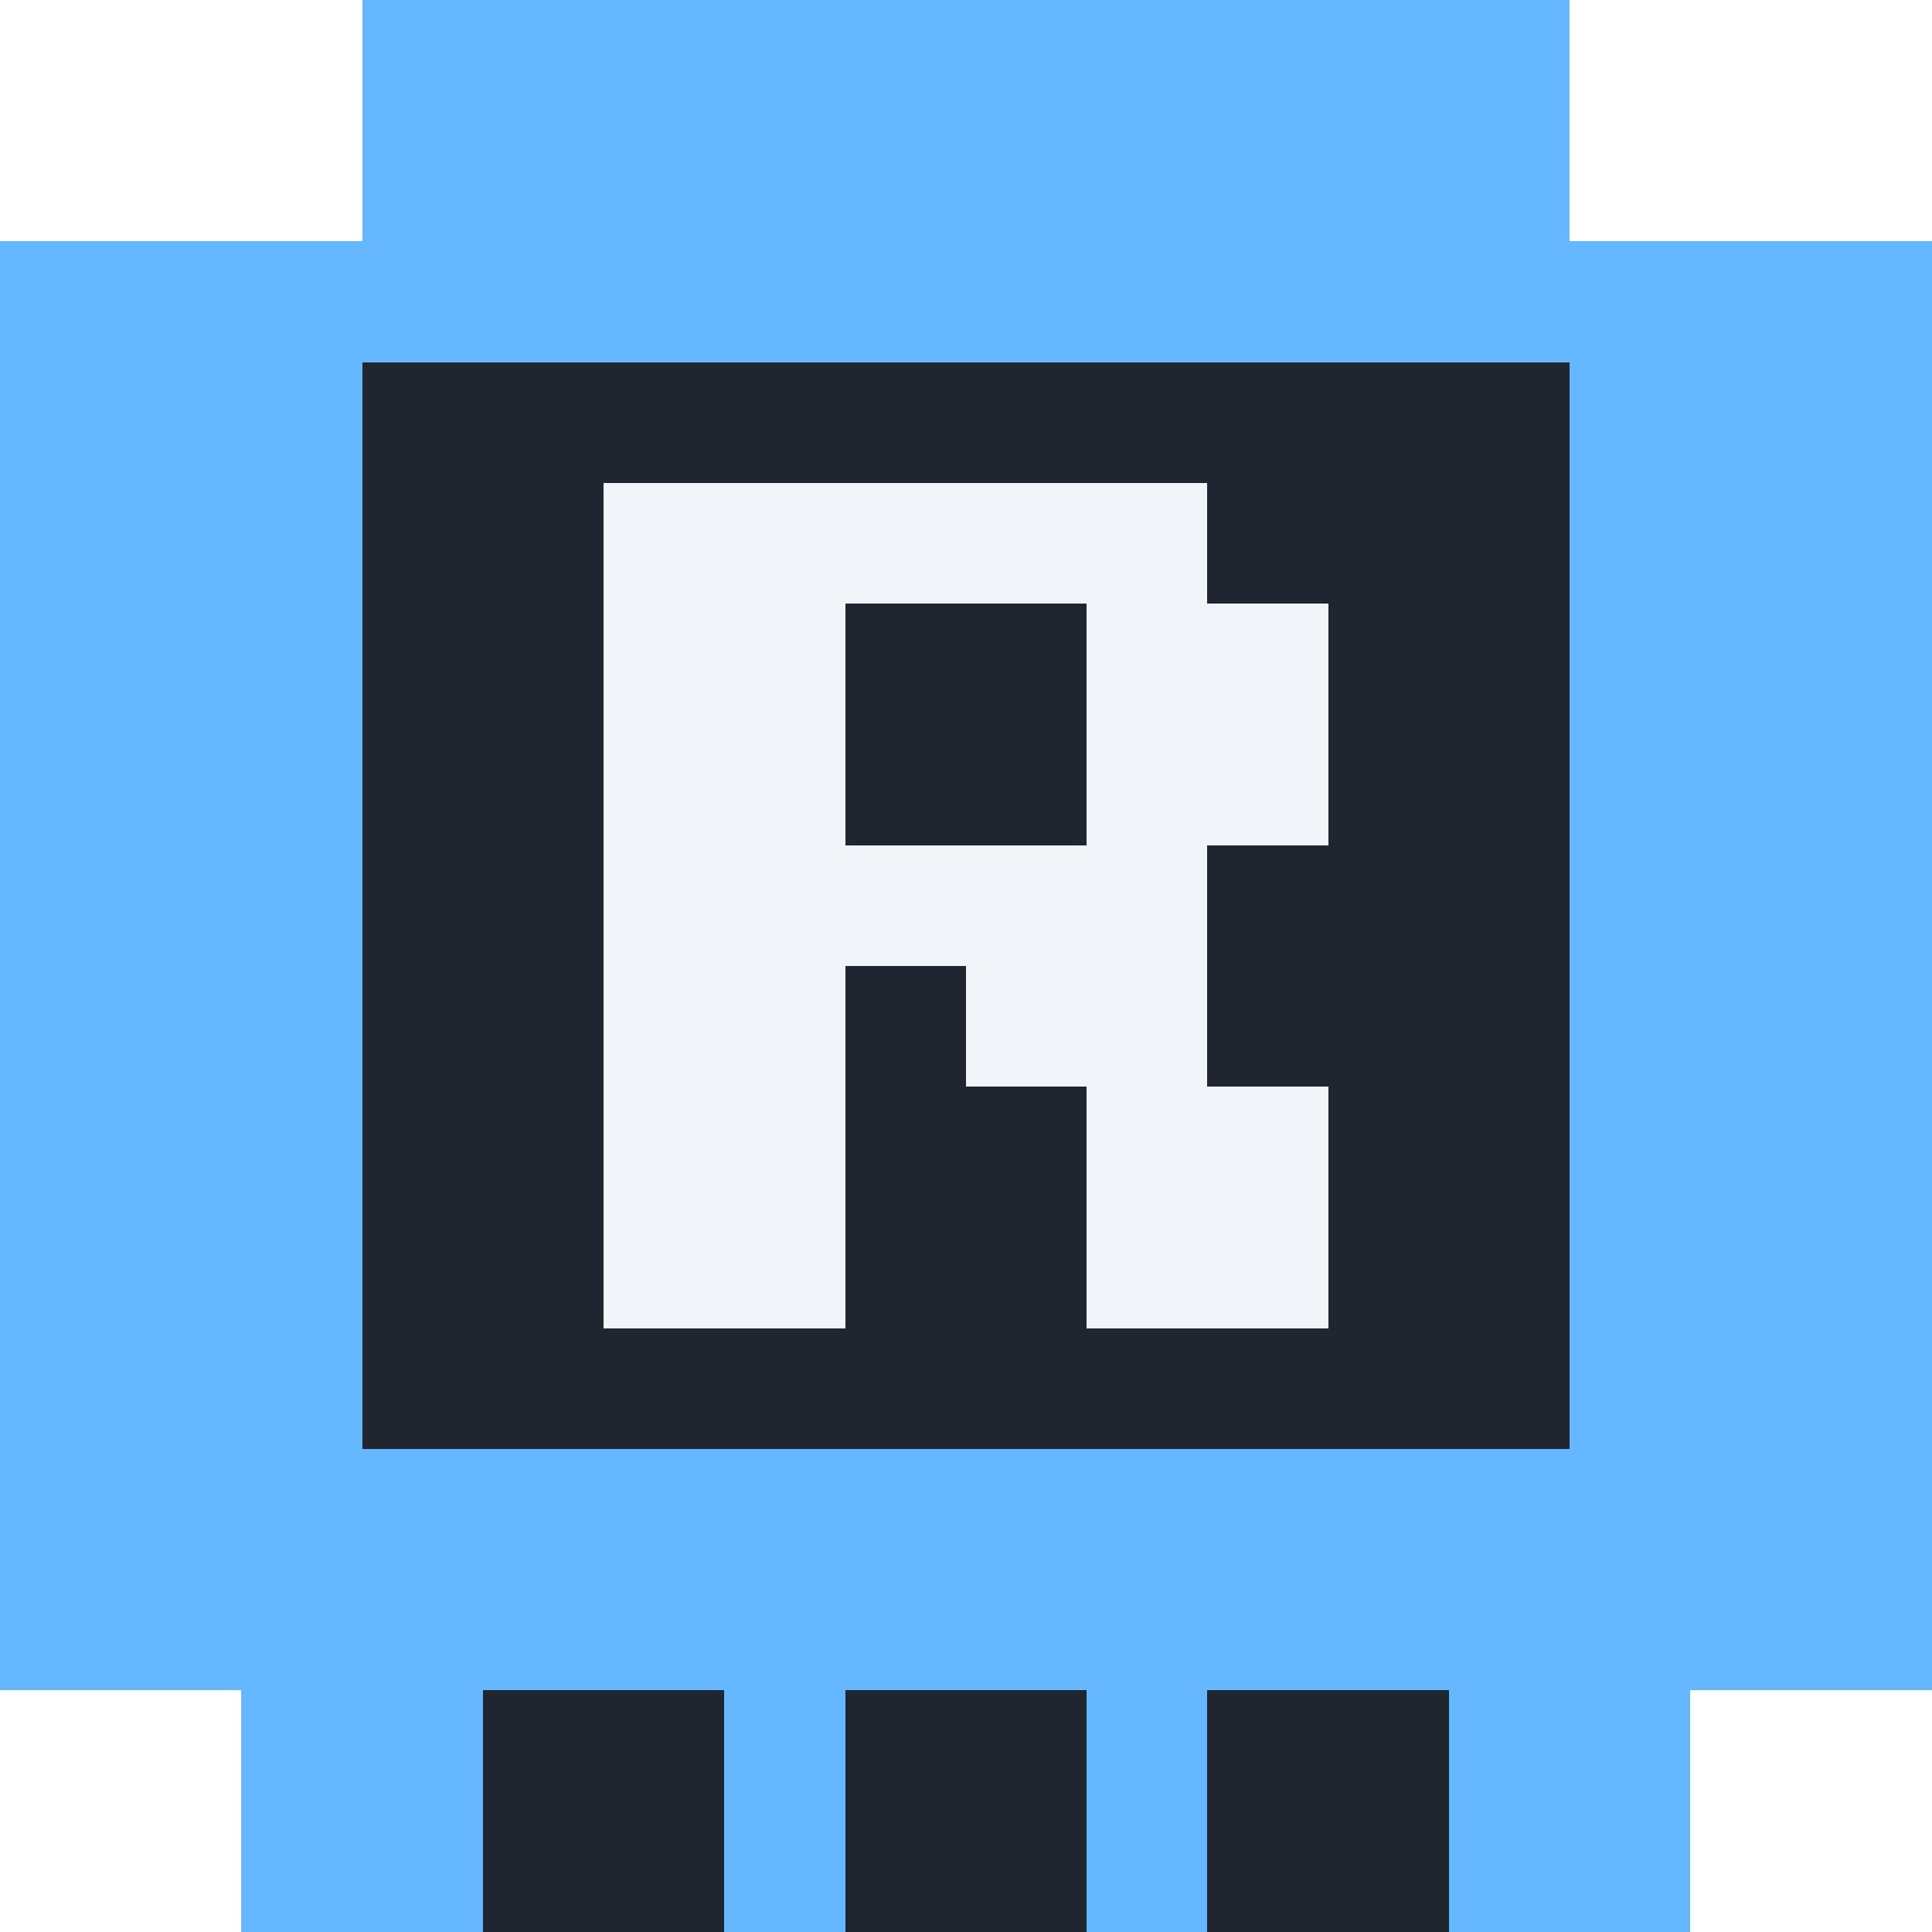
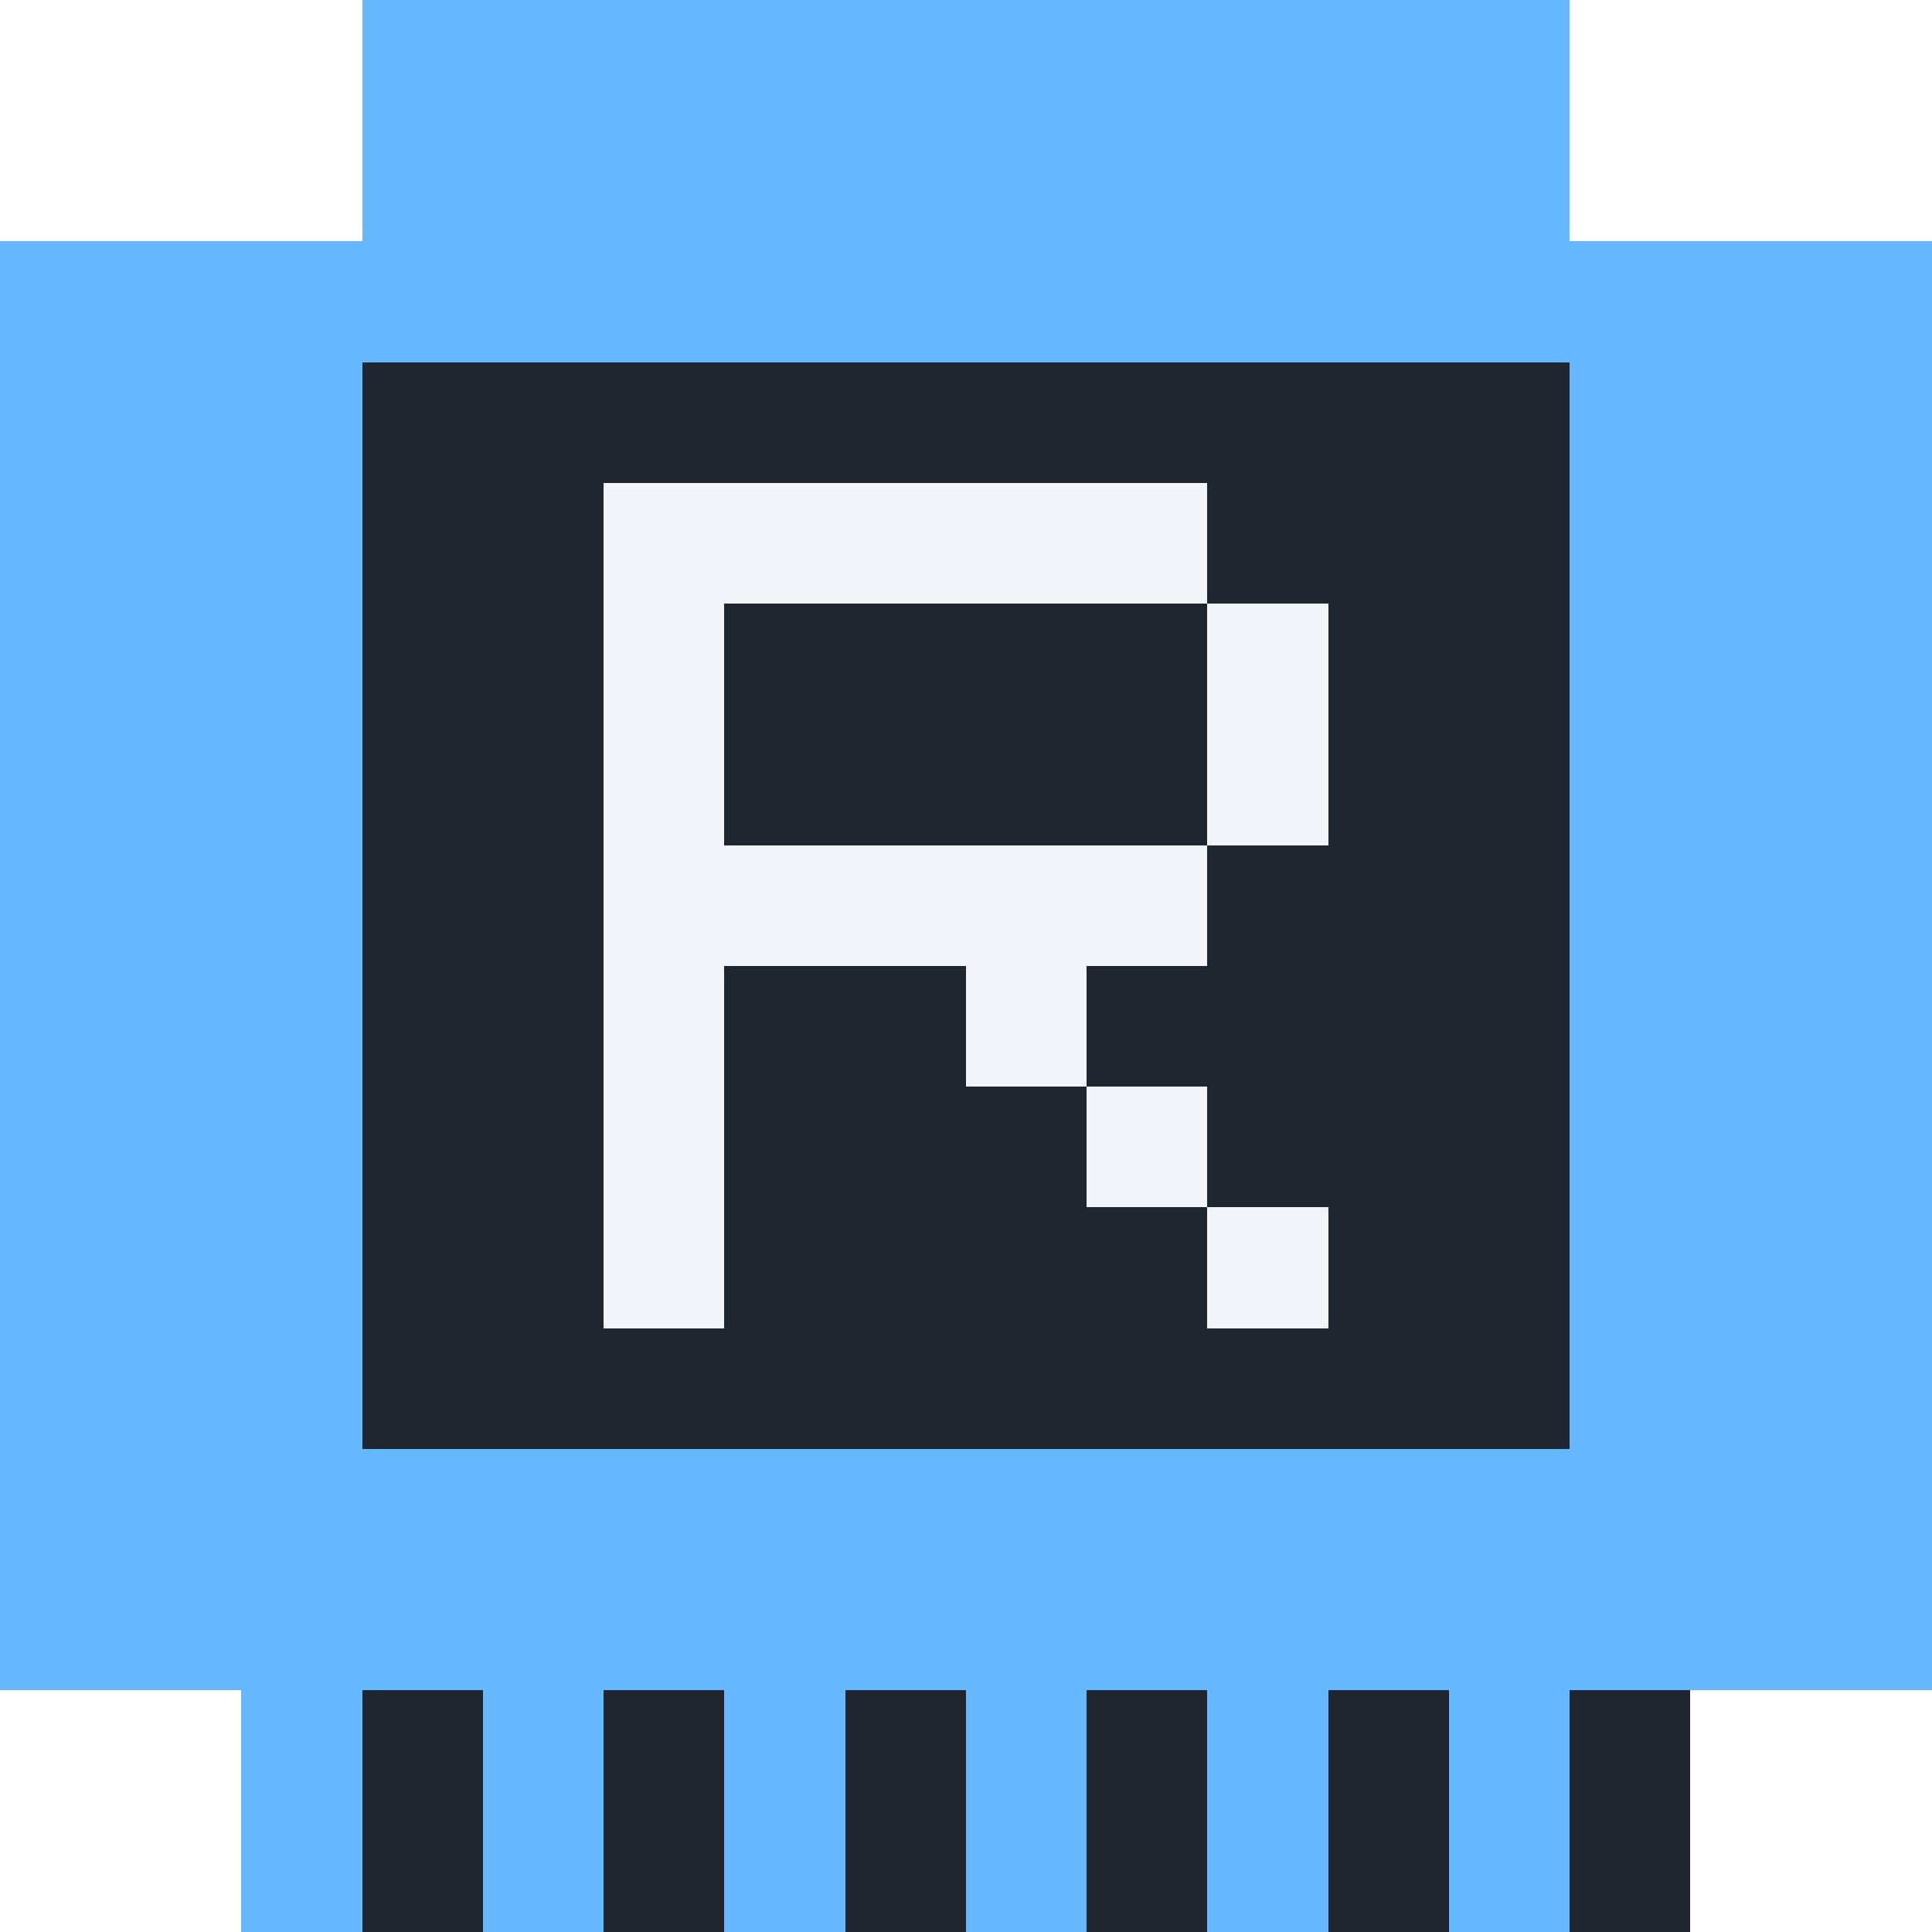
<svg xmlns="http://www.w3.org/2000/svg" viewBox="0 0 16 16" shape-rendering="crispEdges">
  <rect x="3" y="0" width="10" height="1" fill="#65b8ff" />
  <rect x="3" y="1" width="10" height="1" fill="#65b8ff" />
  <rect x="0" y="2" width="16" height="1" fill="#65b8ff" />
  <rect x="0" y="3" width="3" height="1" fill="#65b8ff" />
  <rect x="3" y="3" width="10" height="1" fill="#202630" />
  <rect x="13" y="3" width="3" height="1" fill="#65b8ff" />
  <rect x="0" y="4" width="3" height="1" fill="#65b8ff" />
  <rect x="3" y="4" width="2" height="1" fill="#202630" />
  <rect x="5" y="4" width="5" height="1" fill="#f1f5fa" />
  <rect x="10" y="4" width="3" height="1" fill="#202630" />
  <rect x="13" y="4" width="3" height="1" fill="#65b8ff" />
  <rect x="0" y="5" width="3" height="1" fill="#65b8ff" />
  <rect x="3" y="5" width="2" height="1" fill="#202630" />
-   <rect x="5" y="5" width="2" height="1" fill="#f1f5fa" />
-   <rect x="7" y="5" width="2" height="1" fill="#202630" />
-   <rect x="9" y="5" width="2" height="1" fill="#f1f5fa" />
+   <rect x="5" y="5" width="1" height="1" fill="#f1f5fa" />
+   <rect x="6" y="5" width="4" height="1" fill="#202630" />
+   <rect x="10" y="5" width="1" height="1" fill="#f1f5fa" />
  <rect x="11" y="5" width="2" height="1" fill="#202630" />
  <rect x="13" y="5" width="3" height="1" fill="#65b8ff" />
  <rect x="0" y="6" width="3" height="1" fill="#65b8ff" />
  <rect x="3" y="6" width="2" height="1" fill="#202630" />
-   <rect x="5" y="6" width="2" height="1" fill="#f1f5fa" />
-   <rect x="7" y="6" width="2" height="1" fill="#202630" />
-   <rect x="9" y="6" width="2" height="1" fill="#f1f5fa" />
+   <rect x="5" y="6" width="1" height="1" fill="#f1f5fa" />
+   <rect x="6" y="6" width="4" height="1" fill="#202630" />
+   <rect x="10" y="6" width="1" height="1" fill="#f1f5fa" />
  <rect x="11" y="6" width="2" height="1" fill="#202630" />
  <rect x="13" y="6" width="3" height="1" fill="#65b8ff" />
  <rect x="0" y="7" width="3" height="1" fill="#65b8ff" />
  <rect x="3" y="7" width="2" height="1" fill="#202630" />
  <rect x="5" y="7" width="5" height="1" fill="#f1f5fa" />
  <rect x="10" y="7" width="3" height="1" fill="#202630" />
  <rect x="13" y="7" width="3" height="1" fill="#65b8ff" />
  <rect x="0" y="8" width="3" height="1" fill="#65b8ff" />
  <rect x="3" y="8" width="2" height="1" fill="#202630" />
-   <rect x="5" y="8" width="2" height="1" fill="#f1f5fa" />
-   <rect x="7" y="8" width="1" height="1" fill="#202630" />
-   <rect x="8" y="8" width="2" height="1" fill="#f1f5fa" />
-   <rect x="10" y="8" width="3" height="1" fill="#202630" />
+   <rect x="5" y="8" width="1" height="1" fill="#f1f5fa" />
+   <rect x="6" y="8" width="2" height="1" fill="#202630" />
+   <rect x="8" y="8" width="1" height="1" fill="#f1f5fa" />
+   <rect x="9" y="8" width="4" height="1" fill="#202630" />
  <rect x="13" y="8" width="3" height="1" fill="#65b8ff" />
  <rect x="0" y="9" width="3" height="1" fill="#65b8ff" />
  <rect x="3" y="9" width="2" height="1" fill="#202630" />
-   <rect x="5" y="9" width="2" height="1" fill="#f1f5fa" />
-   <rect x="7" y="9" width="2" height="1" fill="#202630" />
-   <rect x="9" y="9" width="2" height="1" fill="#f1f5fa" />
-   <rect x="11" y="9" width="2" height="1" fill="#202630" />
+   <rect x="5" y="9" width="1" height="1" fill="#f1f5fa" />
+   <rect x="6" y="9" width="3" height="1" fill="#202630" />
+   <rect x="9" y="9" width="1" height="1" fill="#f1f5fa" />
+   <rect x="10" y="9" width="3" height="1" fill="#202630" />
  <rect x="13" y="9" width="3" height="1" fill="#65b8ff" />
  <rect x="0" y="10" width="3" height="1" fill="#65b8ff" />
  <rect x="3" y="10" width="2" height="1" fill="#202630" />
-   <rect x="5" y="10" width="2" height="1" fill="#f1f5fa" />
-   <rect x="7" y="10" width="2" height="1" fill="#202630" />
-   <rect x="9" y="10" width="2" height="1" fill="#f1f5fa" />
+   <rect x="5" y="10" width="1" height="1" fill="#f1f5fa" />
+   <rect x="6" y="10" width="4" height="1" fill="#202630" />
+   <rect x="10" y="10" width="1" height="1" fill="#f1f5fa" />
  <rect x="11" y="10" width="2" height="1" fill="#202630" />
  <rect x="13" y="10" width="3" height="1" fill="#65b8ff" />
  <rect x="0" y="11" width="3" height="1" fill="#65b8ff" />
  <rect x="3" y="11" width="10" height="1" fill="#202630" />
  <rect x="13" y="11" width="3" height="1" fill="#65b8ff" />
  <rect x="0" y="12" width="16" height="1" fill="#65b8ff" />
  <rect x="0" y="13" width="16" height="1" fill="#65b8ff" />
-   <rect x="2" y="14" width="2" height="1" fill="#65b8ff" />
-   <rect x="4" y="14" width="2" height="1" fill="#202630" />
+   <rect x="2" y="14" width="1" height="1" fill="#65b8ff" />
+   <rect x="3" y="14" width="1" height="1" fill="#202630" />
+   <rect x="4" y="14" width="1" height="1" fill="#65b8ff" />
+   <rect x="5" y="14" width="1" height="1" fill="#202630" />
  <rect x="6" y="14" width="1" height="1" fill="#65b8ff" />
-   <rect x="7" y="14" width="2" height="1" fill="#202630" />
-   <rect x="9" y="14" width="1" height="1" fill="#65b8ff" />
-   <rect x="10" y="14" width="2" height="1" fill="#202630" />
-   <rect x="12" y="14" width="2" height="1" fill="#65b8ff" />
-   <rect x="2" y="15" width="2" height="1" fill="#65b8ff" />
-   <rect x="4" y="15" width="2" height="1" fill="#202630" />
+   <rect x="7" y="14" width="1" height="1" fill="#202630" />
+   <rect x="8" y="14" width="1" height="1" fill="#65b8ff" />
+   <rect x="9" y="14" width="1" height="1" fill="#202630" />
+   <rect x="10" y="14" width="1" height="1" fill="#65b8ff" />
+   <rect x="11" y="14" width="1" height="1" fill="#202630" />
+   <rect x="12" y="14" width="1" height="1" fill="#65b8ff" />
+   <rect x="13" y="14" width="1" height="1" fill="#202630" />
+   <rect x="2" y="15" width="1" height="1" fill="#65b8ff" />
+   <rect x="3" y="15" width="1" height="1" fill="#202630" />
+   <rect x="4" y="15" width="1" height="1" fill="#65b8ff" />
+   <rect x="5" y="15" width="1" height="1" fill="#202630" />
  <rect x="6" y="15" width="1" height="1" fill="#65b8ff" />
-   <rect x="7" y="15" width="2" height="1" fill="#202630" />
-   <rect x="9" y="15" width="1" height="1" fill="#65b8ff" />
-   <rect x="10" y="15" width="2" height="1" fill="#202630" />
-   <rect x="12" y="15" width="2" height="1" fill="#65b8ff" />
+   <rect x="7" y="15" width="1" height="1" fill="#202630" />
+   <rect x="8" y="15" width="1" height="1" fill="#65b8ff" />
+   <rect x="9" y="15" width="1" height="1" fill="#202630" />
+   <rect x="10" y="15" width="1" height="1" fill="#65b8ff" />
+   <rect x="11" y="15" width="1" height="1" fill="#202630" />
+   <rect x="12" y="15" width="1" height="1" fill="#65b8ff" />
+   <rect x="13" y="15" width="1" height="1" fill="#202630" />
</svg>
